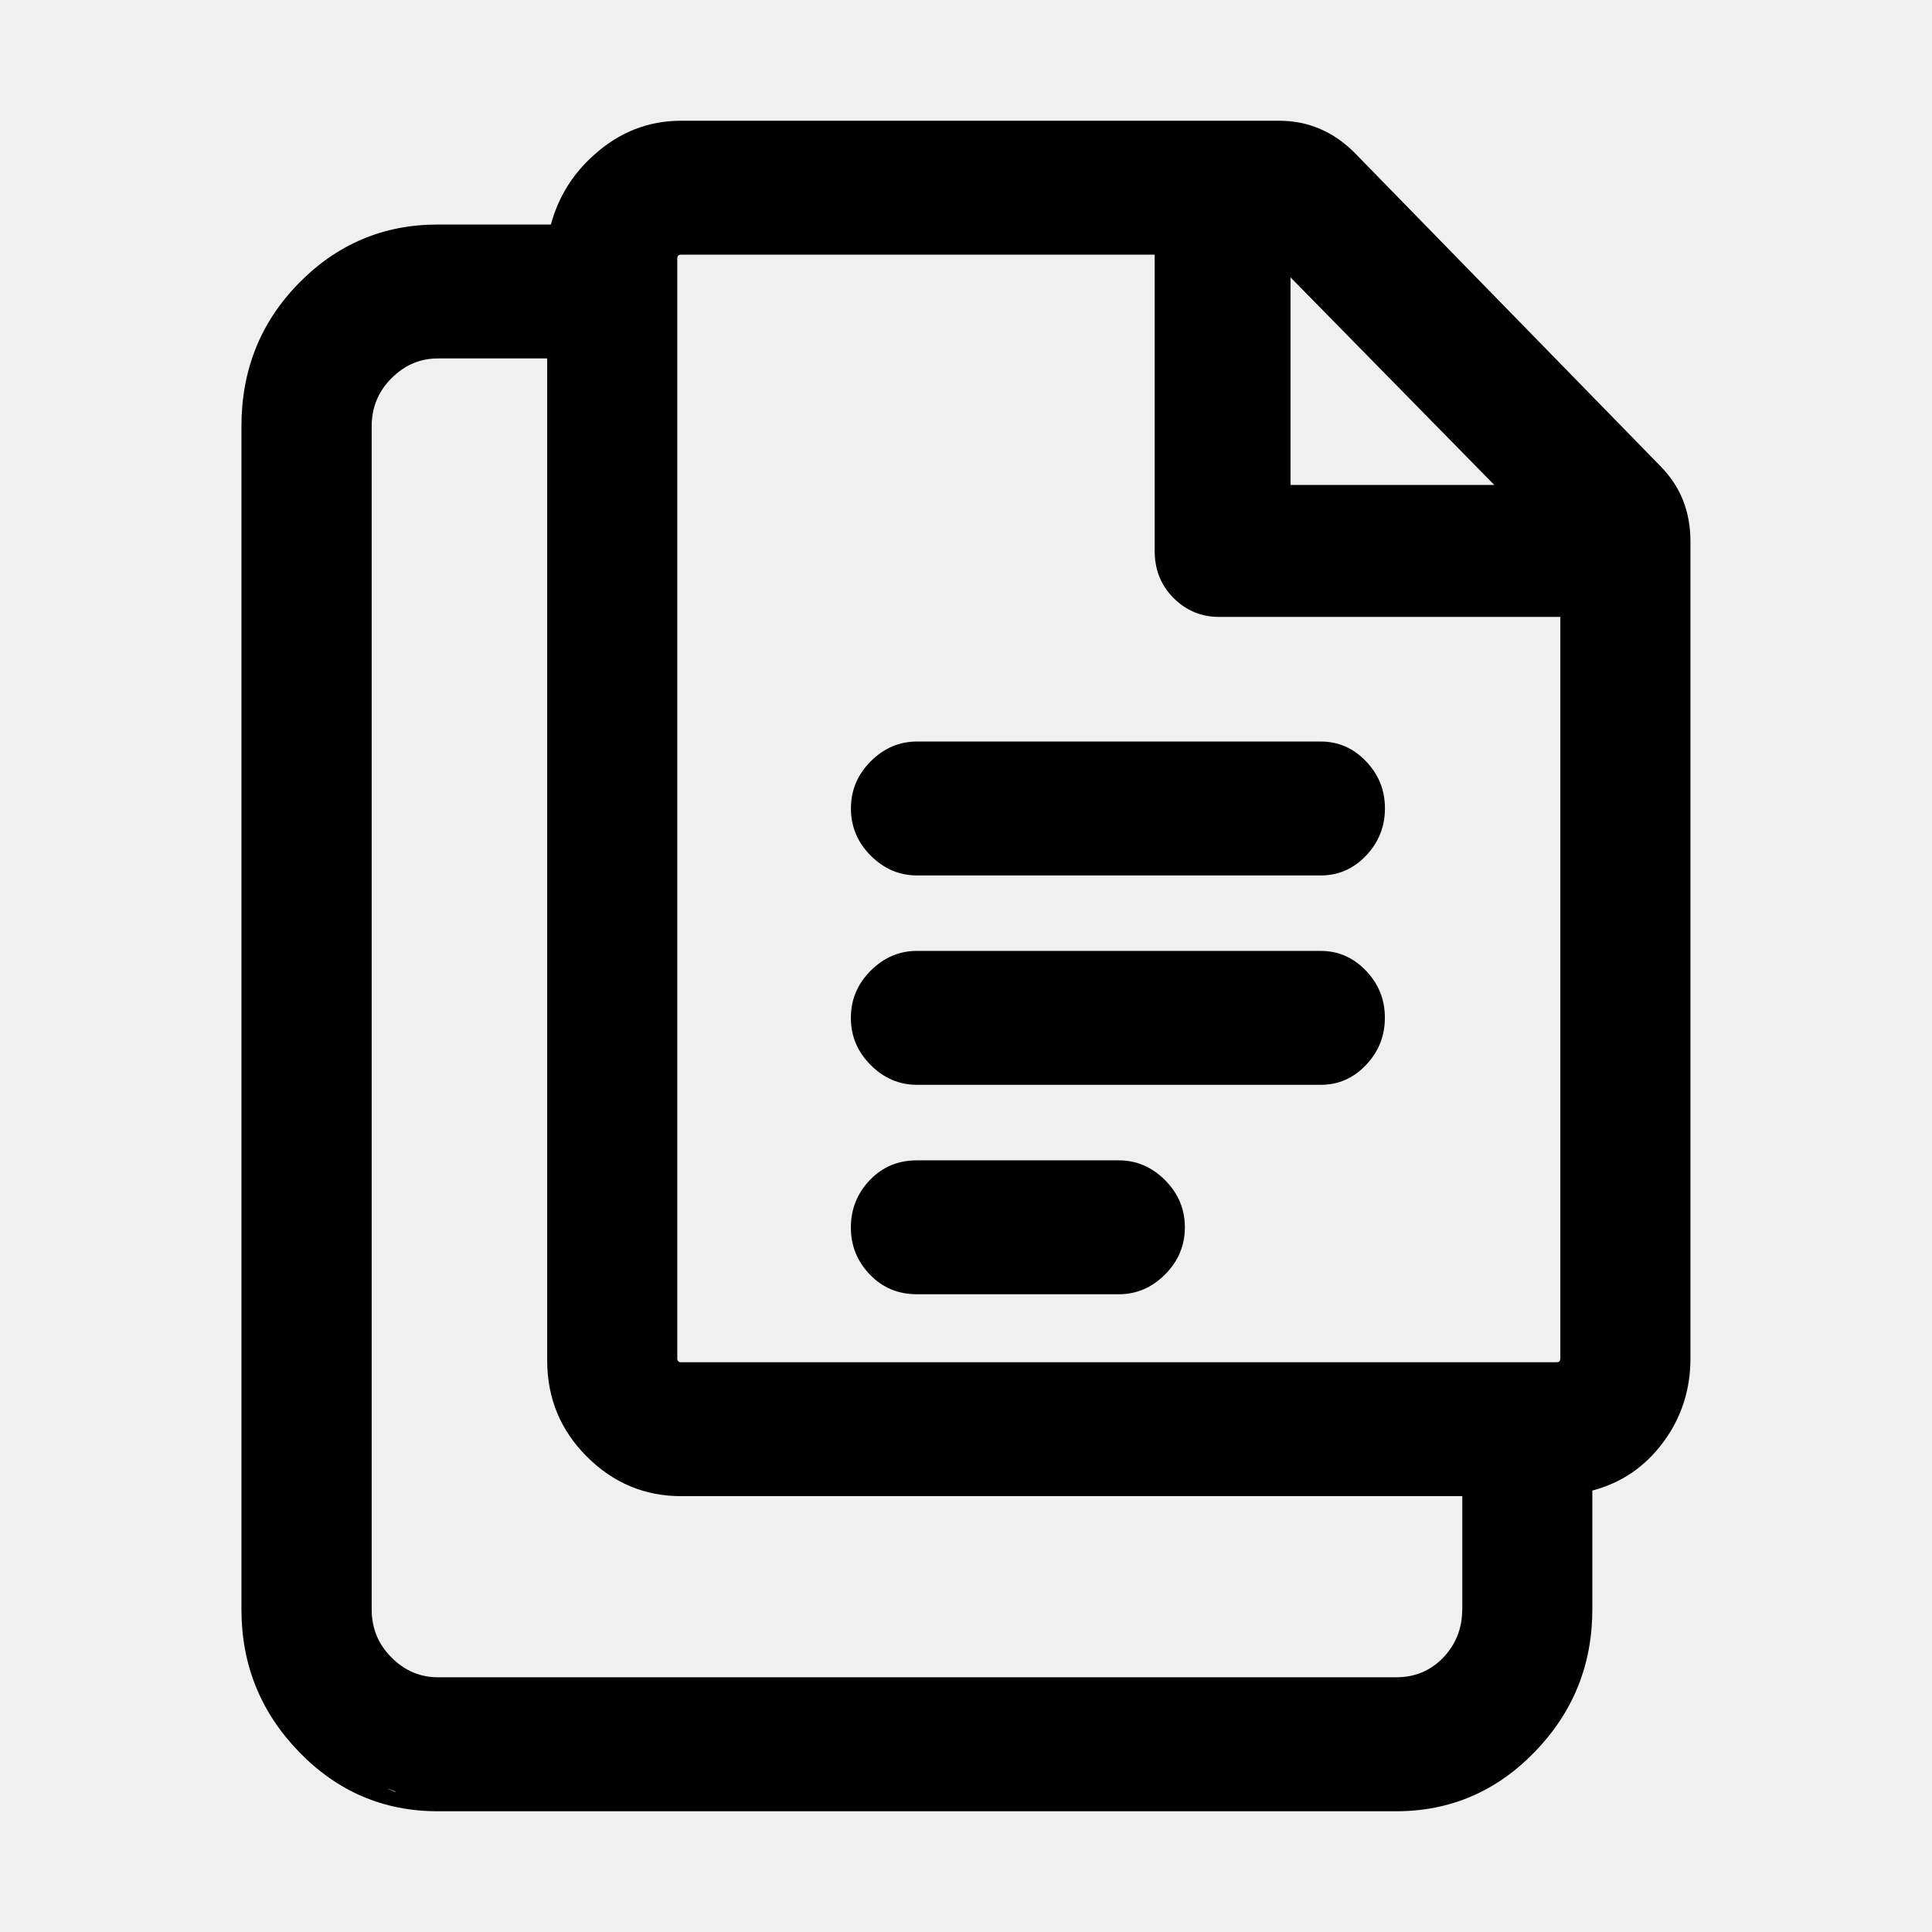
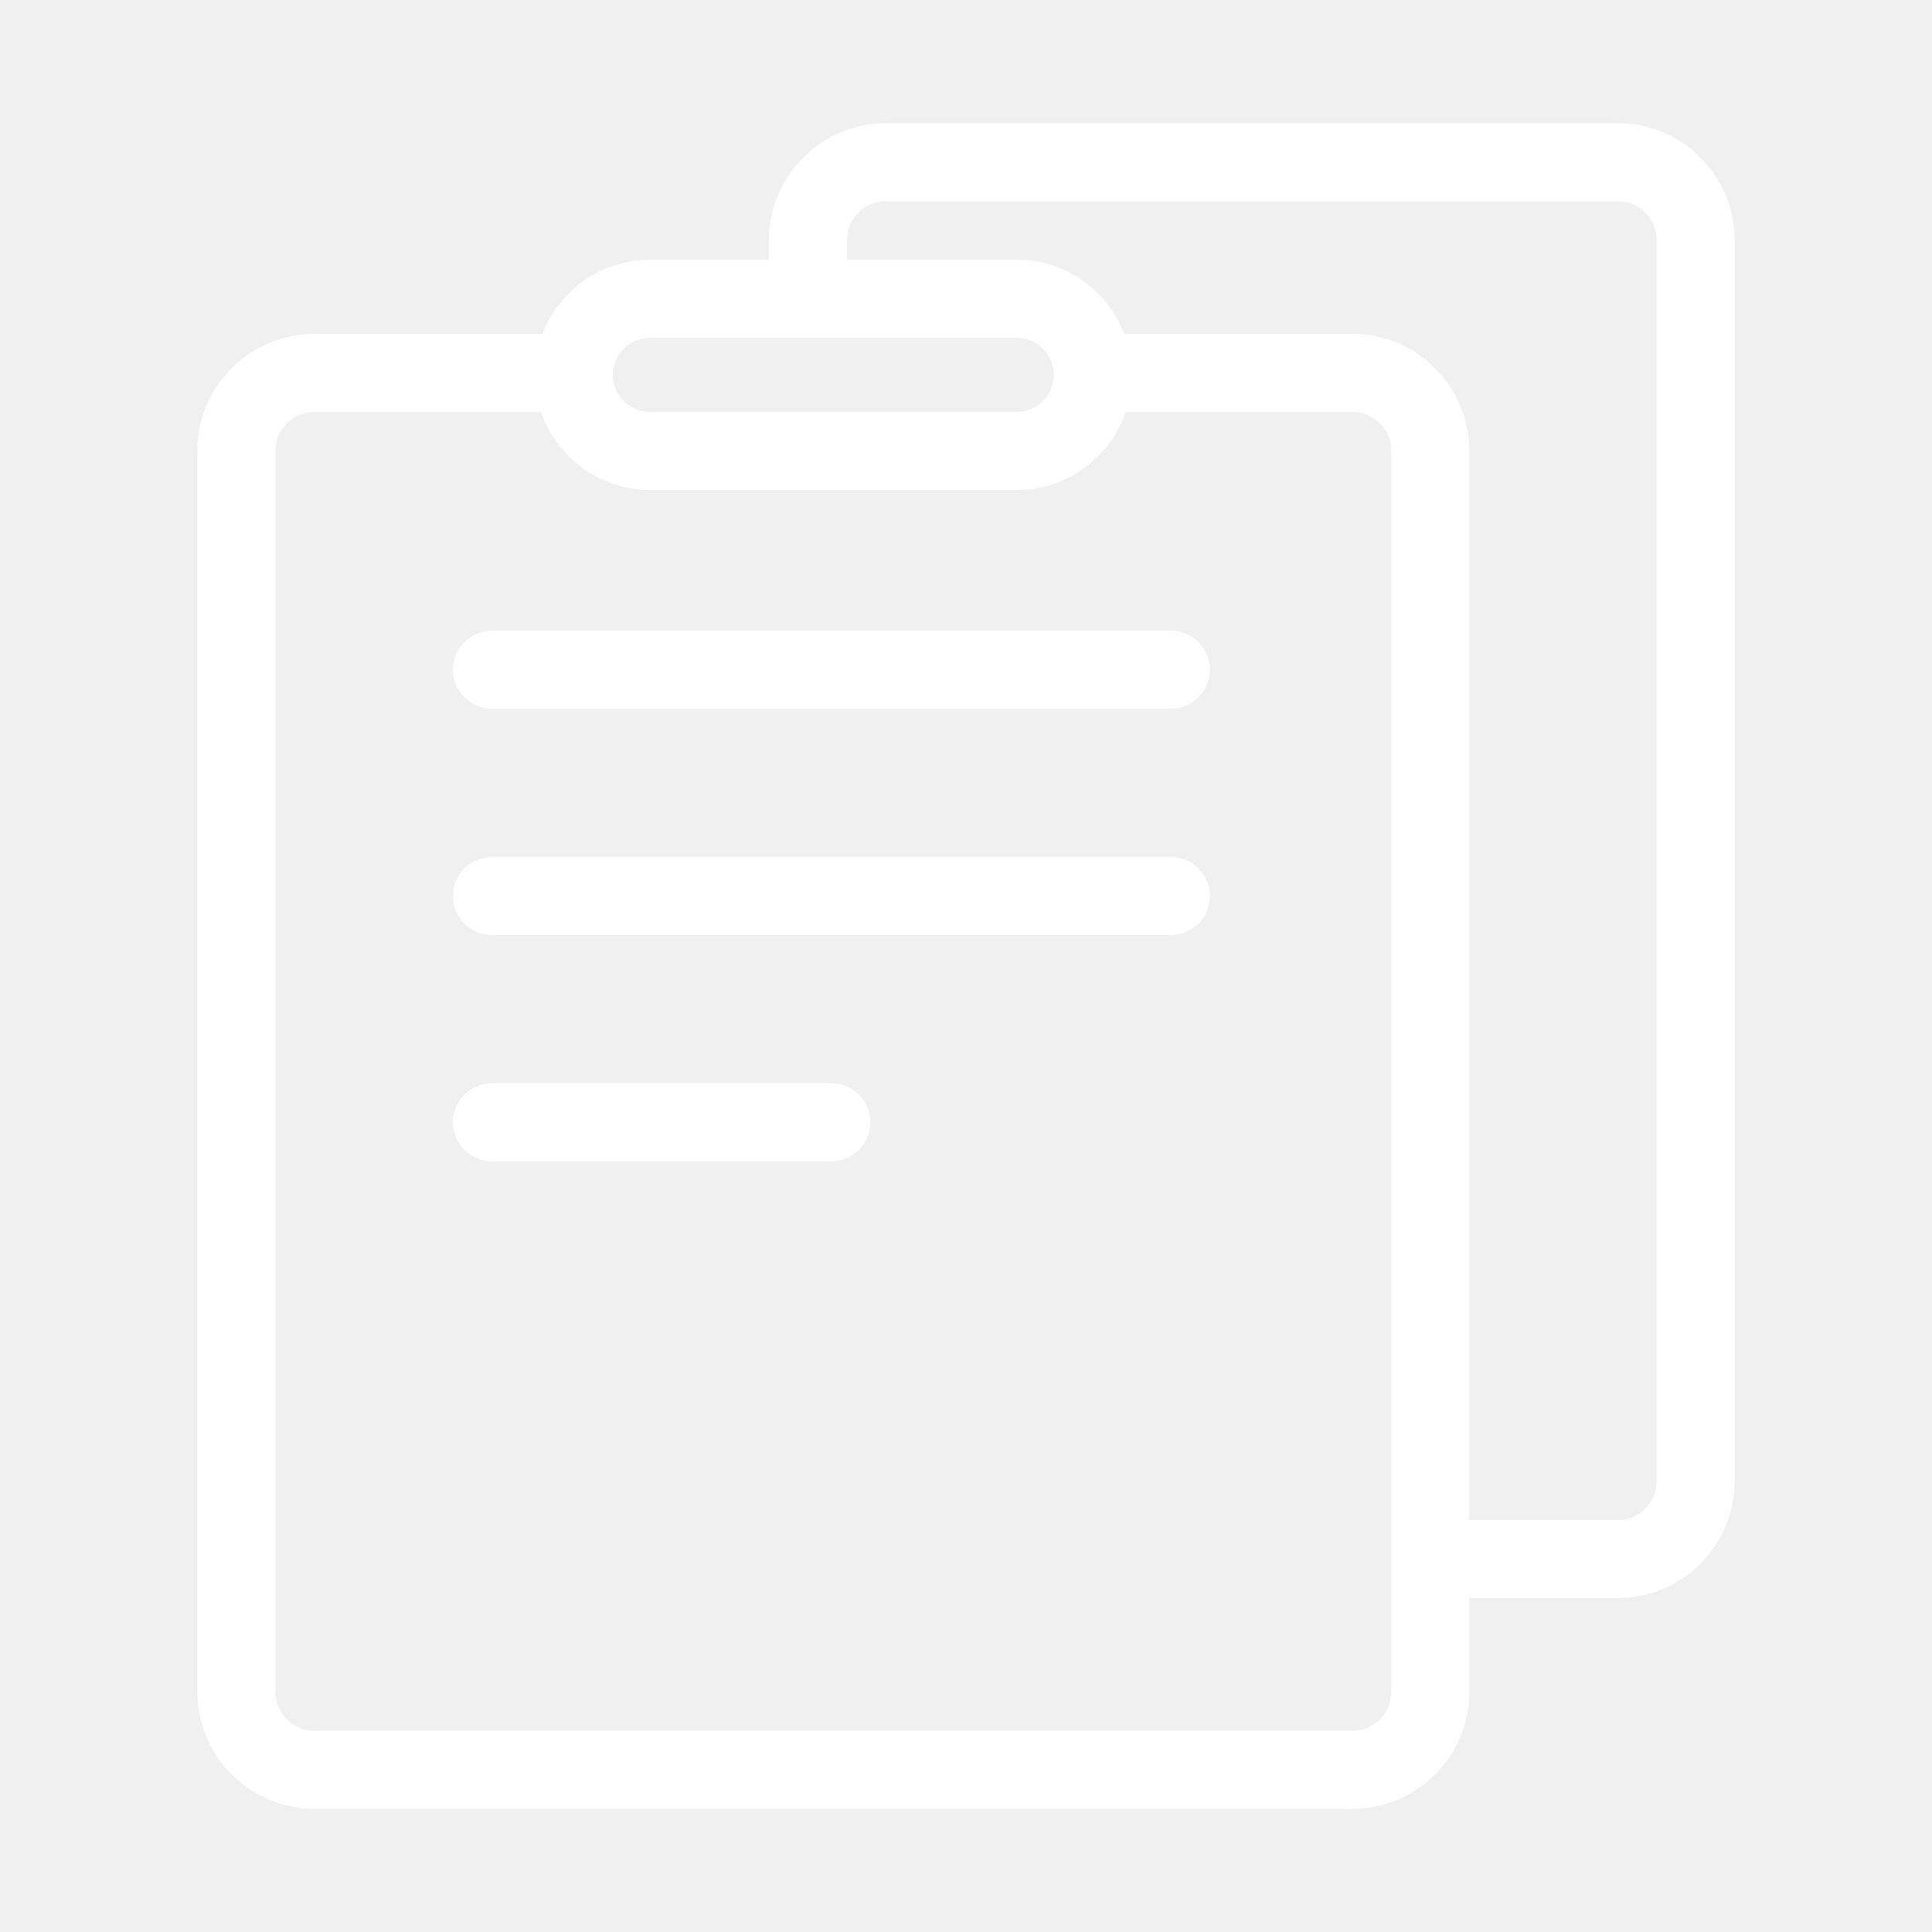
<svg xmlns="http://www.w3.org/2000/svg" class="prefix__icon" viewBox="0 0 1024 1024" width="200" height="200">
-   <path d="M880 247.008L717.984 80.992Q700.992 64 677.984 64H360.992q-26.016 0-46.016 18.016-16.992 15.008-23.008 36.992h-60q-43.008 0-73.504 31.008t-30.496 76v627.008q0 44 30.496 75.488T231.968 960h508q43.008 0 73.504-31.488t30.496-75.488v-63.008q23.008-6.016 37.504-25.504T895.968 720V287.008q0-24-16-40zM712 86.016l-3.008-3.008zM810.016 264L744 196zM684 147.008l108 110.016H684V147.008zM676.992 128zm-472 820q4 .992 4.992 2.016-2.016-.992-4.992-2.016zM232 952q-6.016 0-12-.992 4.992.992 12 .992zm543.008-99.008q0 15.008-10.016 25.504T740 888.992H232q-14.016 0-24.512-10.496t-10.496-25.504V225.984q0-15.008 10.496-25.504T232 189.984h58.016v531.008q0 30.016 20.992 51.008t50.016 20.992H775.04v60zm52-132.992q0 2.016-2.016 2.016h-464q-2.016 0-2.016-2.016V136.992q0-2.016 2.016-2.016H612v156.992q0 15.008 10.016 24.992t24 10.016h180.992v392.992zm9.984 64q4-.992 8.992-2.016-4.992.992-8.992 2.016zm-244-168.992H485.984q-15.008 0-24.992 10.496t-10.016 24.992 10.016 24.992 24.992 10.496h107.008q14.016 0 24.512-10.496T628 650.496t-10.496-24.992-24.512-10.496zM700 504H485.984q-14.016 0-24.512 10.496t-10.496 24.992 10.496 24.992 24.512 10.496H700q14.016 0 24-10.496t10.016-24.992T724 514.496 700 504zm-240.992 36q0 4 .992 8-.992-4-.992-8zM700 512zm12 52l4-2.016zM451.008 428.512q0 14.496 10.496 24.992T486.016 464h214.016q14.016 0 24-10.496t10.016-24.992-10.016-24.992-24-10.496H486.016q-14.016 0-24.512 10.496t-10.496 24.992zm8 1.504z" />
+   <path d="M857.373 65.29H469.604c-34.21 0-62.044 27.833-62.044 62.043v10.34h-63.076c-25.993 0-48.229 16.347-57.001 39.295H166.627c-34.21 0-62.043 27.832-62.043 62.043v657.655c0 34.21 27.833 62.043 62.043 62.043h550.115c34.21 0 62.043-27.833 62.043-62.043V847.03h78.588c34.21 0 62.043-27.832 62.043-62.043V127.333c0-34.21-27.833-62.043-62.043-62.043zm-512.89 113.746h194.403c10.834 0 19.647 8.813 19.647 19.646 0 10.834-8.814 19.647-19.647 19.647H344.484c-10.834 0-19.647-8.814-19.647-19.647 0-10.833 8.813-19.646 19.647-19.646zm392.94 717.63c0 11.403-9.278 20.68-20.68 20.68H166.626c-11.404 0-20.681-9.277-20.681-20.68V239.01c0-11.403 9.277-20.681 20.681-20.681h120.112c8.197 24.027 30.977 41.362 57.744 41.362h194.402c26.768 0 49.547-17.335 57.744-41.362h120.112c11.403 0 20.681 9.278 20.681 20.68v657.656zm140.631-111.678c0 11.403-9.278 20.681-20.681 20.681h-78.588V239.011c0-34.21-27.833-62.043-62.043-62.043H595.887c-8.772-22.948-31.008-39.294-57.002-39.294h-89.964v-10.34c0-11.405 9.279-20.682 20.683-20.682h387.769c11.403 0 20.681 9.277 20.681 20.681v657.655z" fill="#fff" />
+   <path d="M620.597 334.253H260.75c-11.422 0-20.681 9.26-20.681 20.68s9.259 20.682 20.68 20.682h359.85c11.421 0 20.681-9.26 20.681-20.681s-9.26-20.681-20.682-20.681zM620.597 454.202H260.75c-11.422 0-20.681 9.26-20.681 20.68 0 11.422 9.259 20.682 20.68 20.682h359.85c11.421 0 20.681-9.26 20.681-20.681 0-11.42-9.26-20.681-20.682-20.681zM440.674 574.152H260.749c-11.422 0-20.681 9.26-20.681 20.68 0 11.422 9.259 20.682 20.68 20.682h179.926c11.42 0 20.68-9.26 20.68-20.681 0-11.422-9.26-20.681-20.68-20.681z" fill="#fff" />
</svg>
